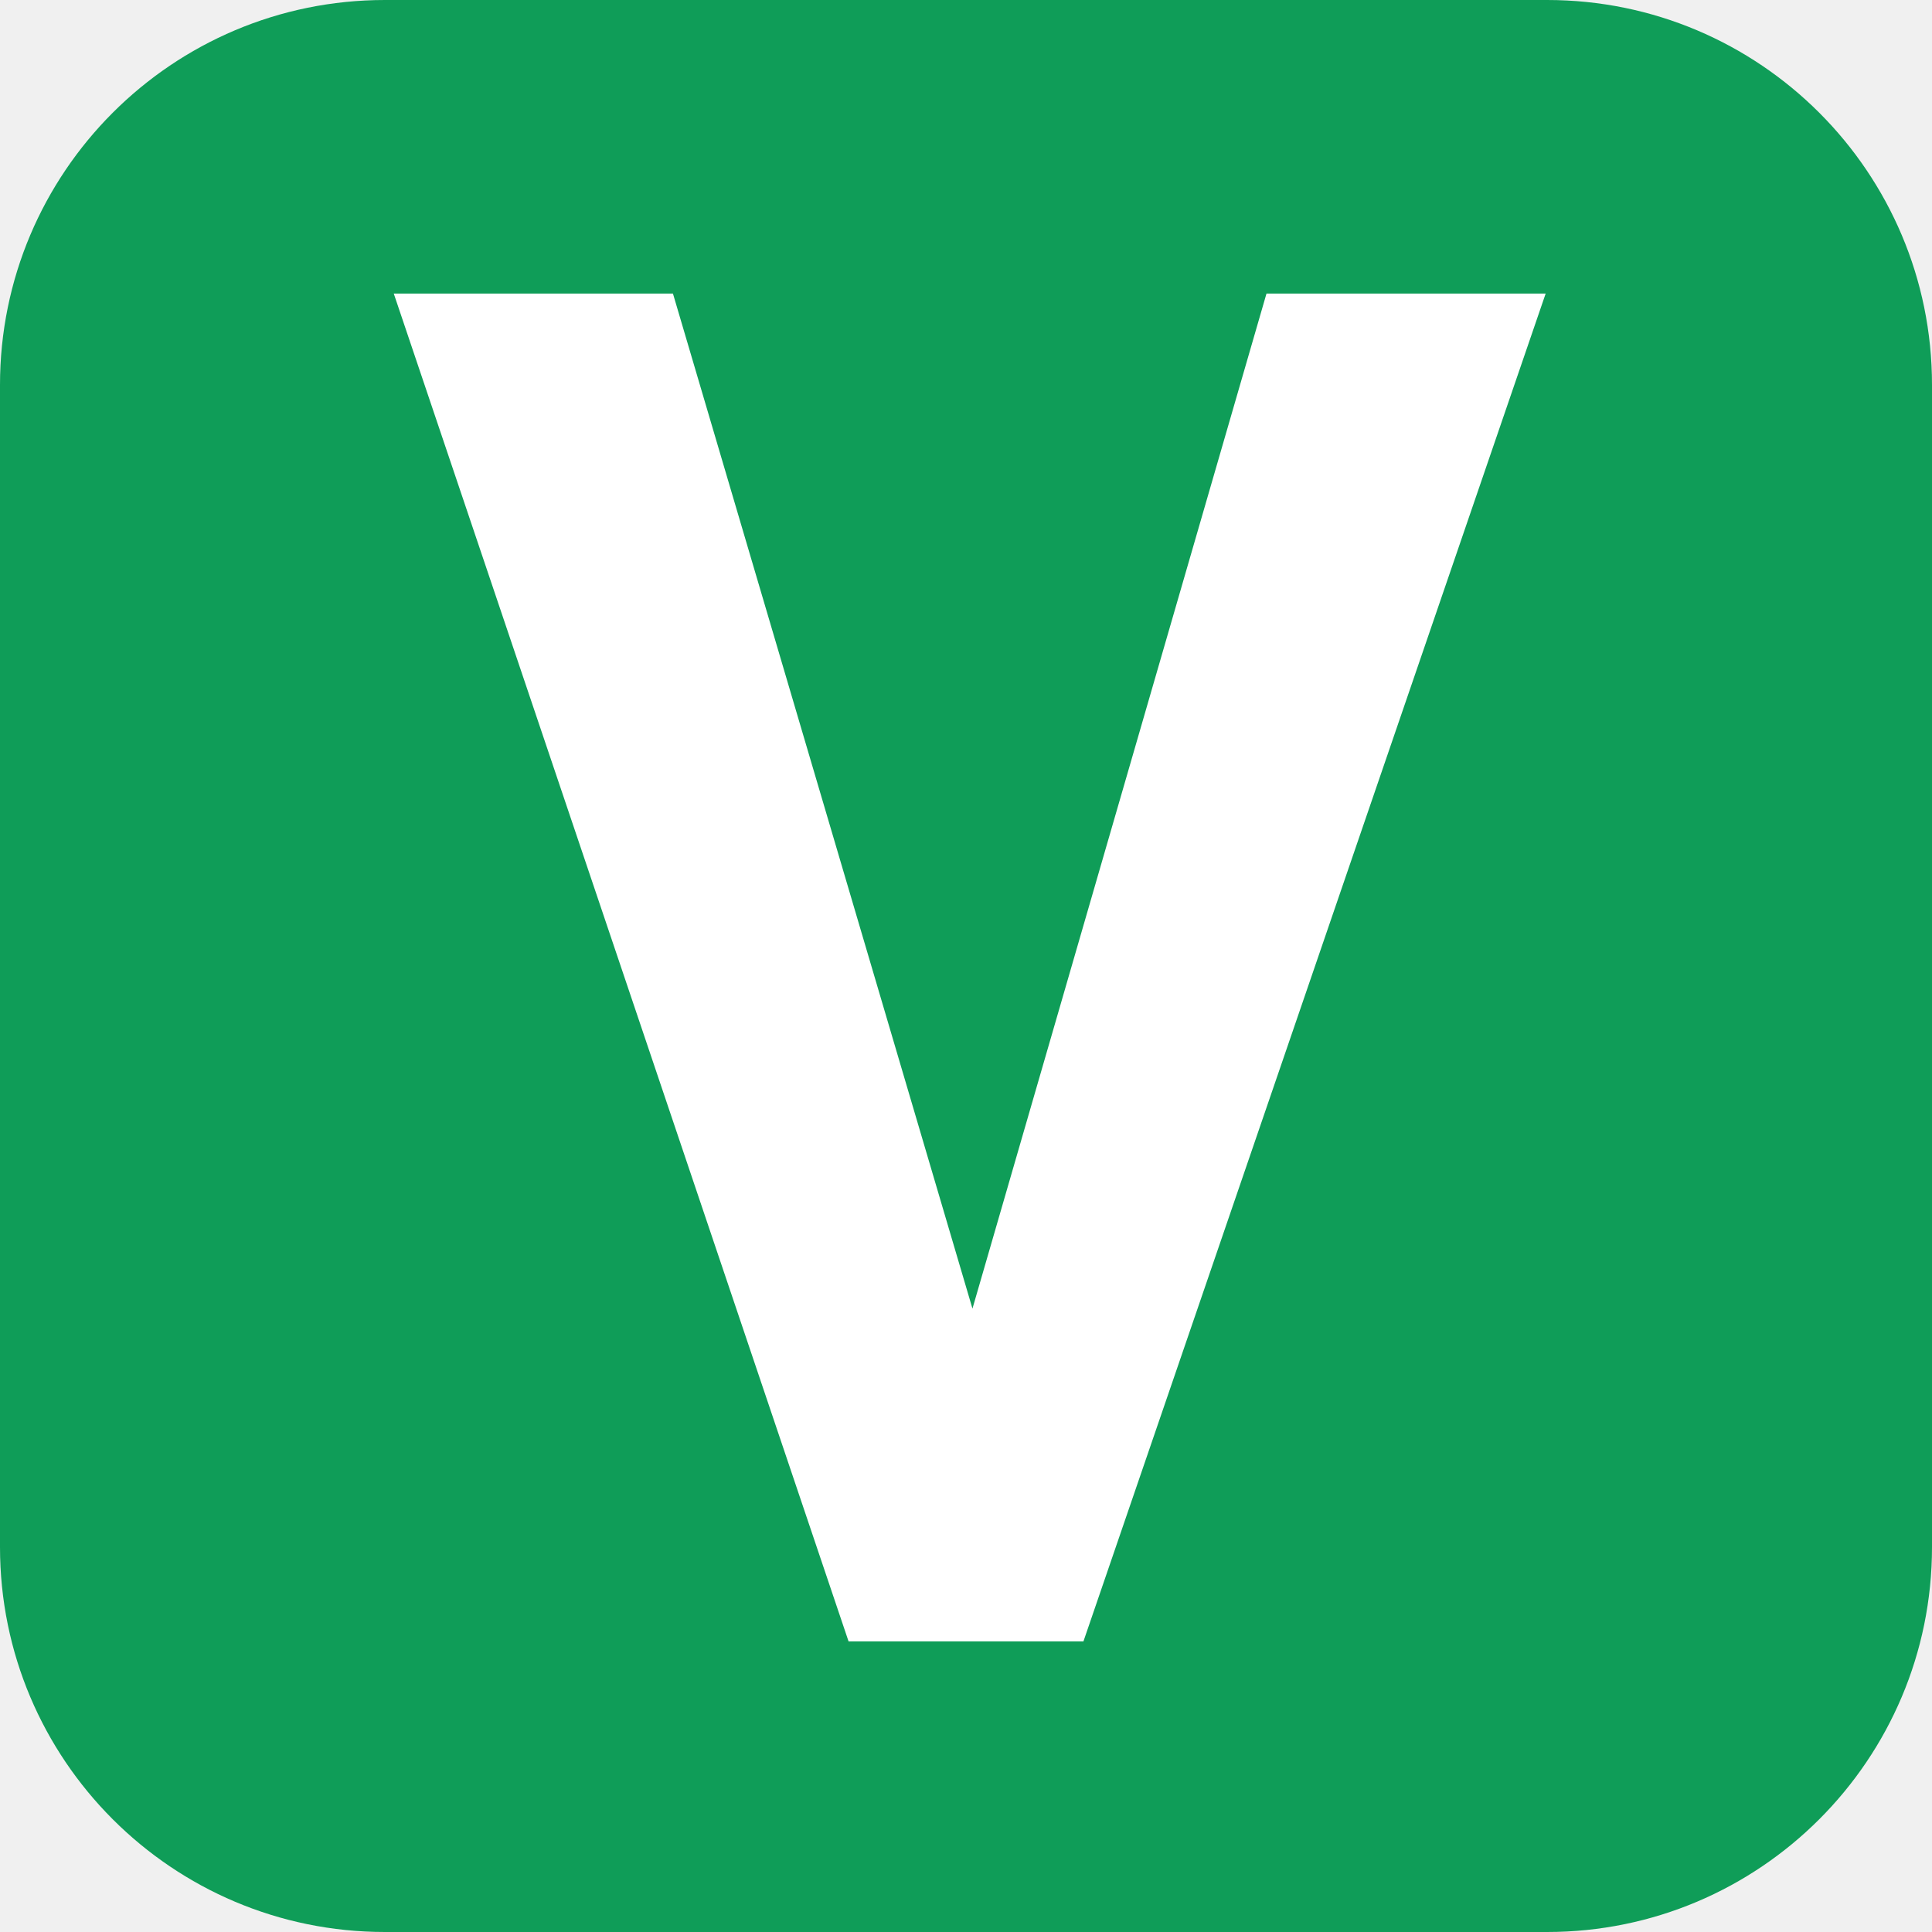
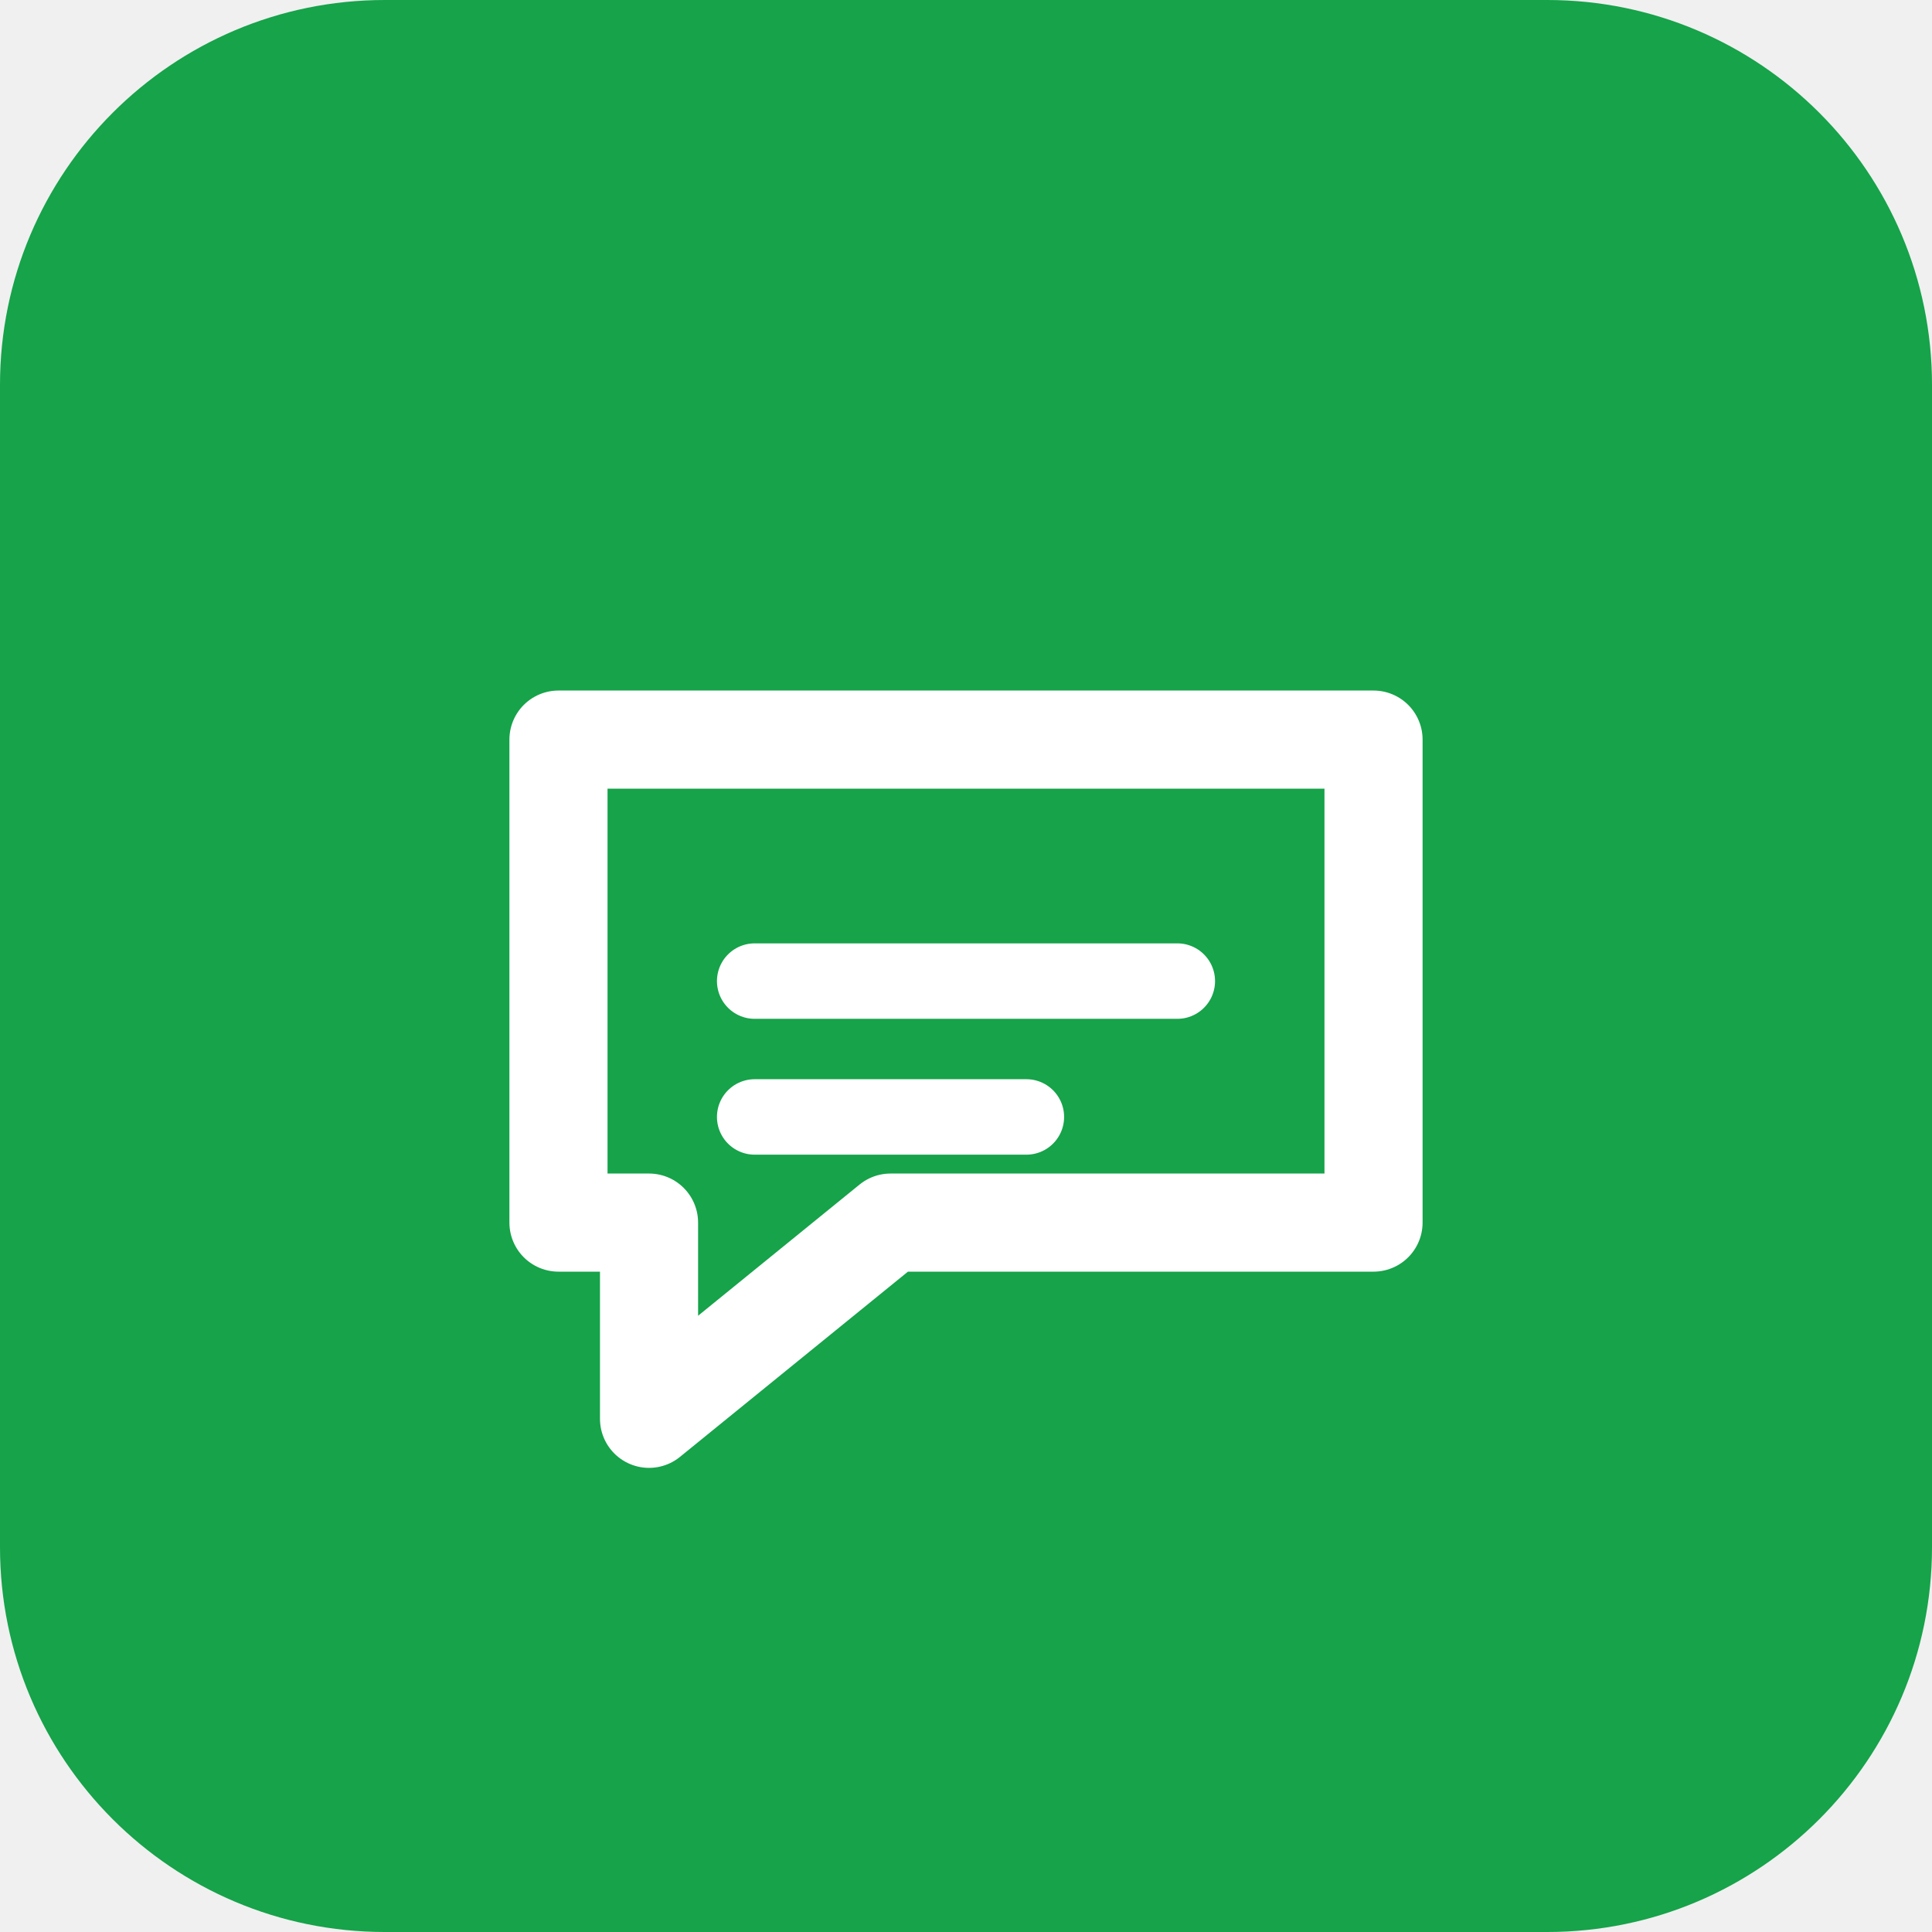
<svg xmlns="http://www.w3.org/2000/svg" viewBox="0 0 512 512">
-   <rect width="512" height="512" rx="102" fill="#0f9d58" />
-   <text x="256" y="435" fill="#ffffff" font-family="Helvetica,Arial,sans-serif" font-size="490" font-weight="bold" text-anchor="middle">V</text>
+   <rect width="512" height="512" rx="102" fill="#16a34a" />
+   <path d="M148 196h216v128H236l-64 52v-52h-24z" fill="none" stroke="#fff" stroke-width="26" stroke-linejoin="round" />
+   <path d="M200 260h112M200 296h72" fill="none" stroke="#fff" stroke-width="20" stroke-linecap="round" />
</svg>
